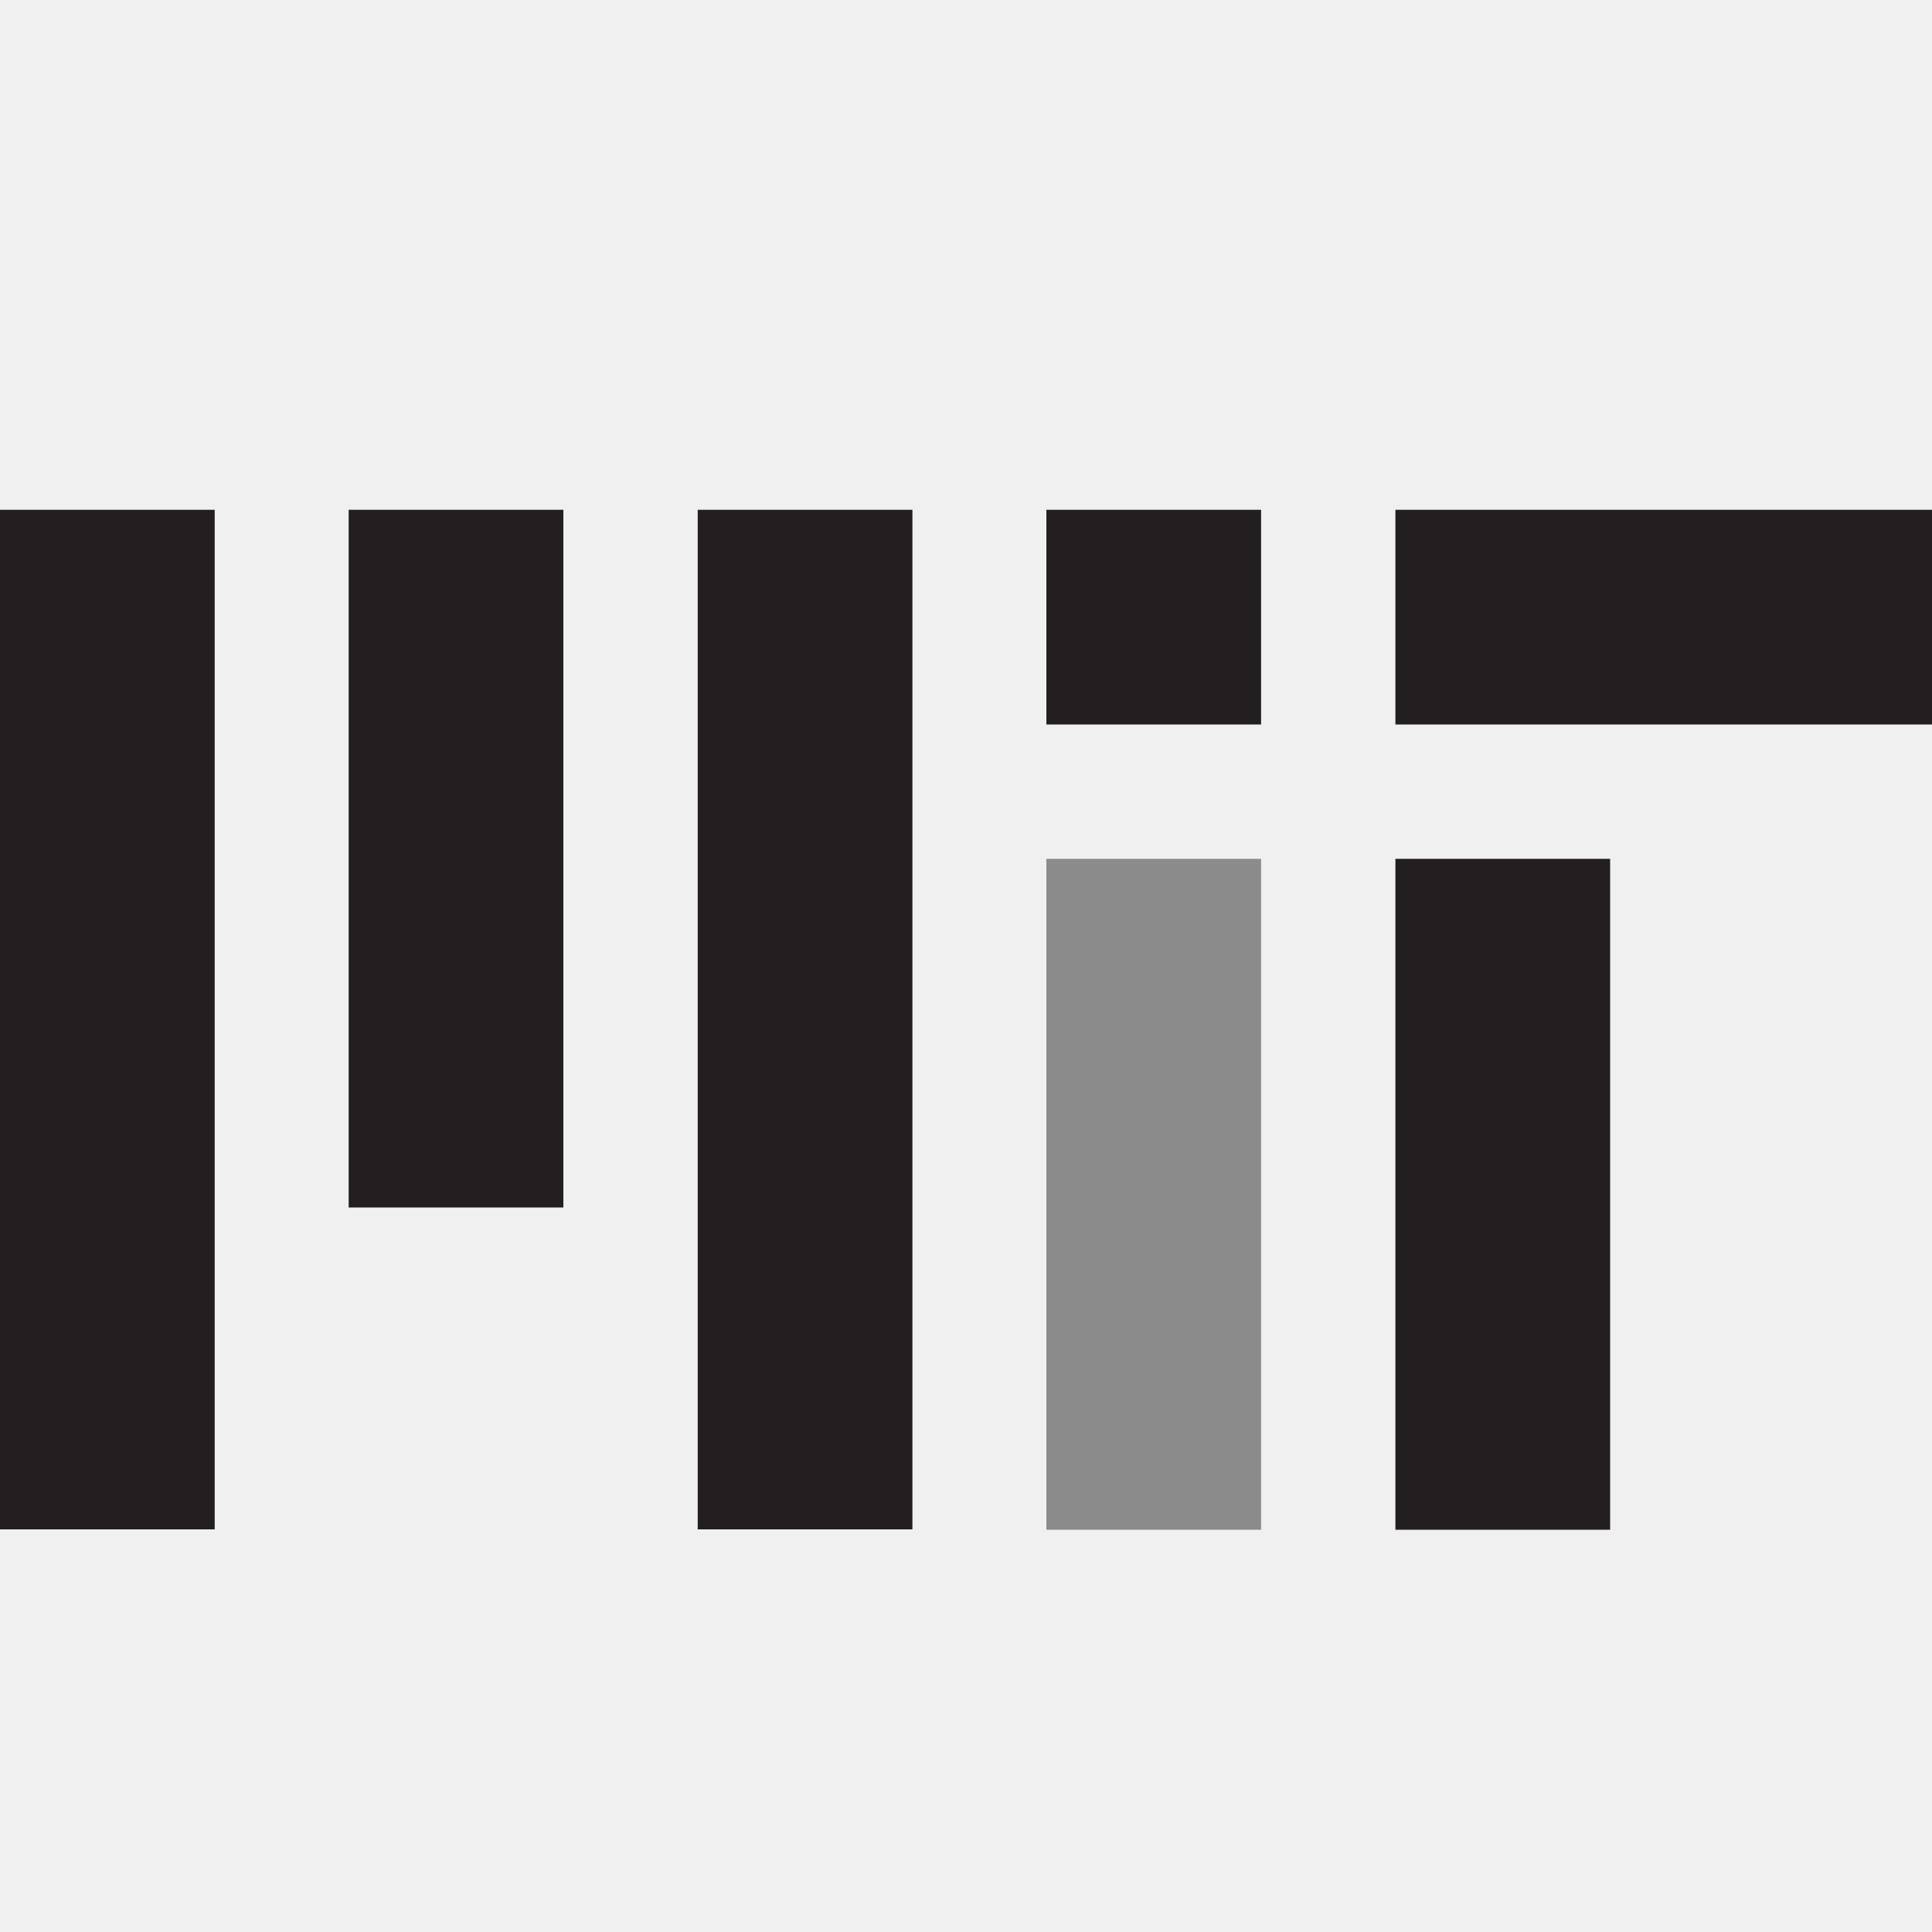
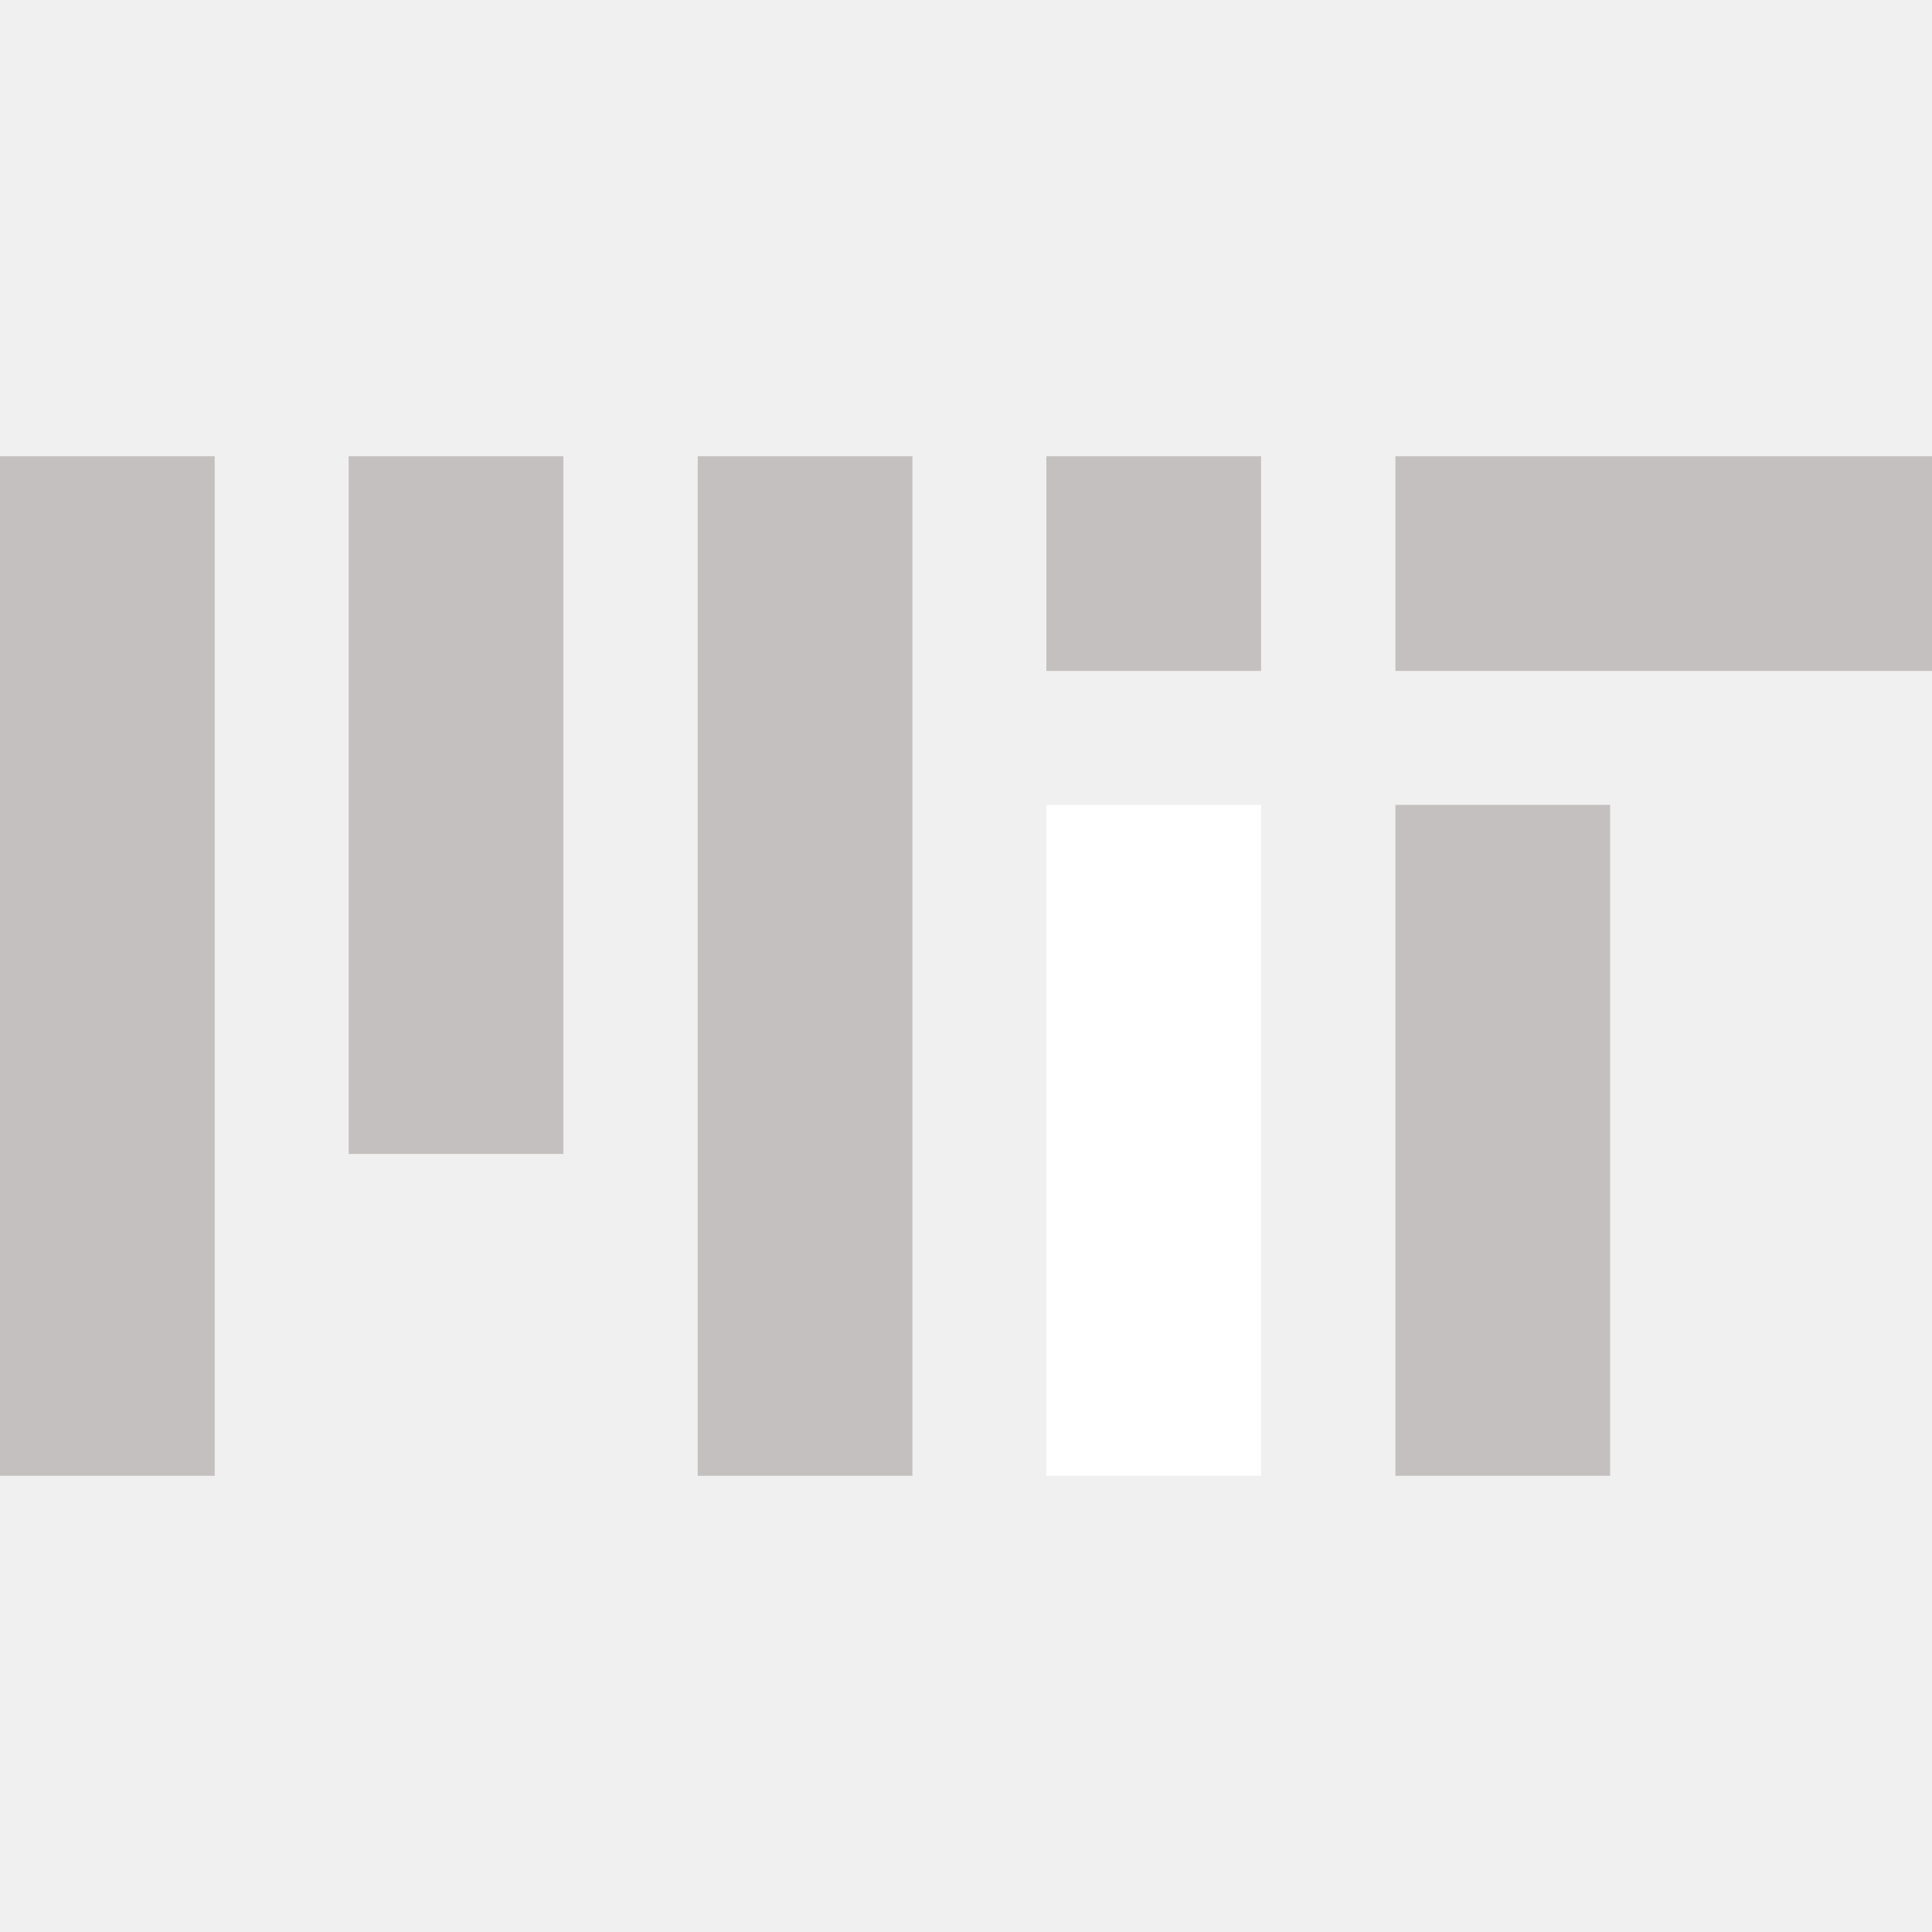
<svg xmlns="http://www.w3.org/2000/svg" version="1.1" id="Layer_1" x="0px" y="0px" viewBox="0 0 512 512" style="enable-background:new 0 0 512 512;" xml:space="preserve">
  <style type="text/css">
- 	.st0{fill:#231F20;}
- 	.st1{fill:#8B8B8C;}
+ 	.st0{fill:#C3C0BF;}
+ 	.st1{fill:#FFFFFF;}
</style>
  <g>
-     <rect x="369.8" y="135.1" class="st0" width="142.2" height="56.9" />
-     <rect x="92.4" y="135.1" class="st0" width="56.9" height="184.9" />
-     <rect x="184.9" y="135.1" class="st0" width="56.9" height="270.2" />
-     <rect y="135.1" class="st0" width="56.9" height="270.2" />
-     <rect x="369.8" y="227.6" class="st0" width="56.9" height="177.8" />
-     <rect x="277.3" y="135.1" class="st0" width="56.9" height="56.9" />
-     <rect x="277.3" y="227.6" class="st1" width="56.9" height="177.8" />
+     <rect x="369.8" y="120.9" class="st0" width="142.2" height="56.9" />
+     <rect x="92.4" y="120.9" class="st0" width="56.9" height="184.9" />
+     <rect x="184.9" y="120.9" class="st0" width="56.9" height="270.2" />
+     <rect y="120.9" class="st0" width="56.9" height="270.2" />
+     <rect x="369.8" y="213.3" class="st0" width="56.9" height="177.8" />
+     <rect x="277.3" y="120.9" class="st0" width="56.9" height="56.9" />
+     <rect x="277.3" y="213.3" class="st1" width="56.9" height="177.8" />
  </g>
</svg>
